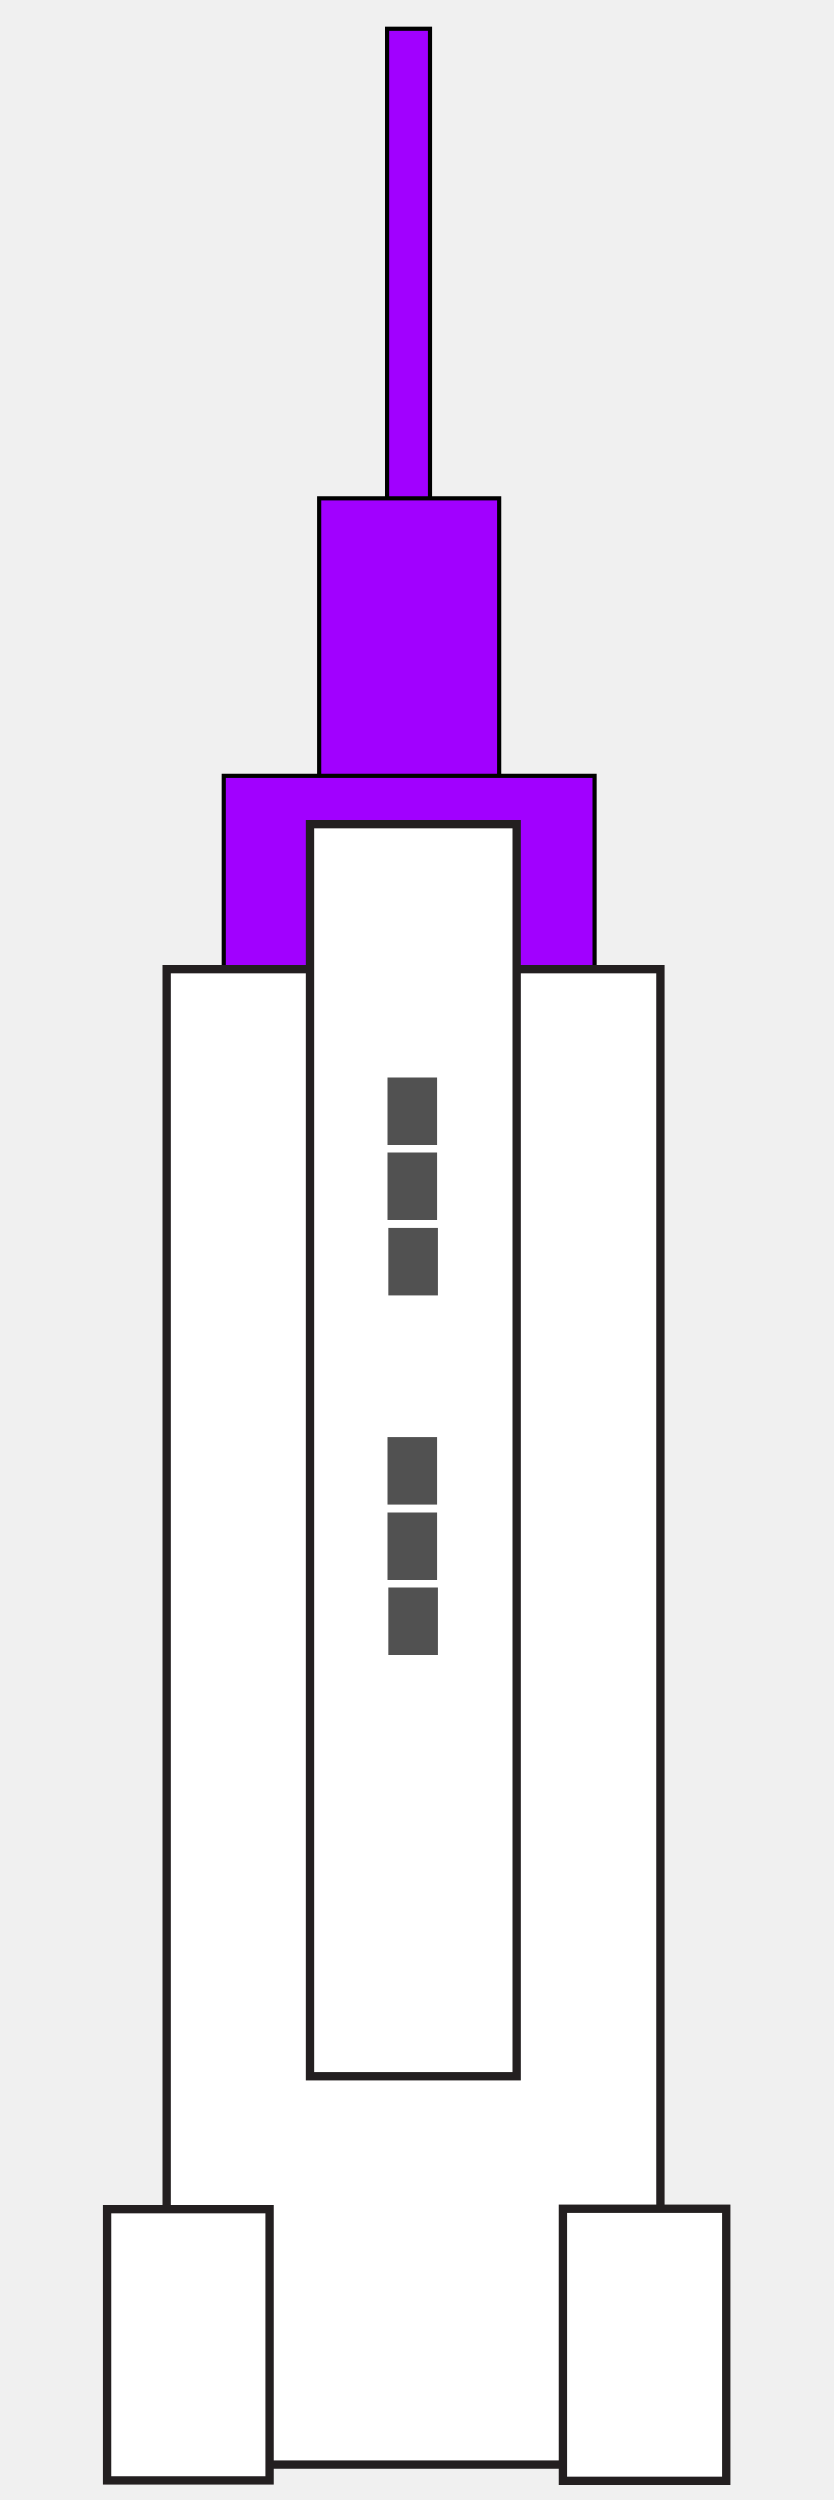
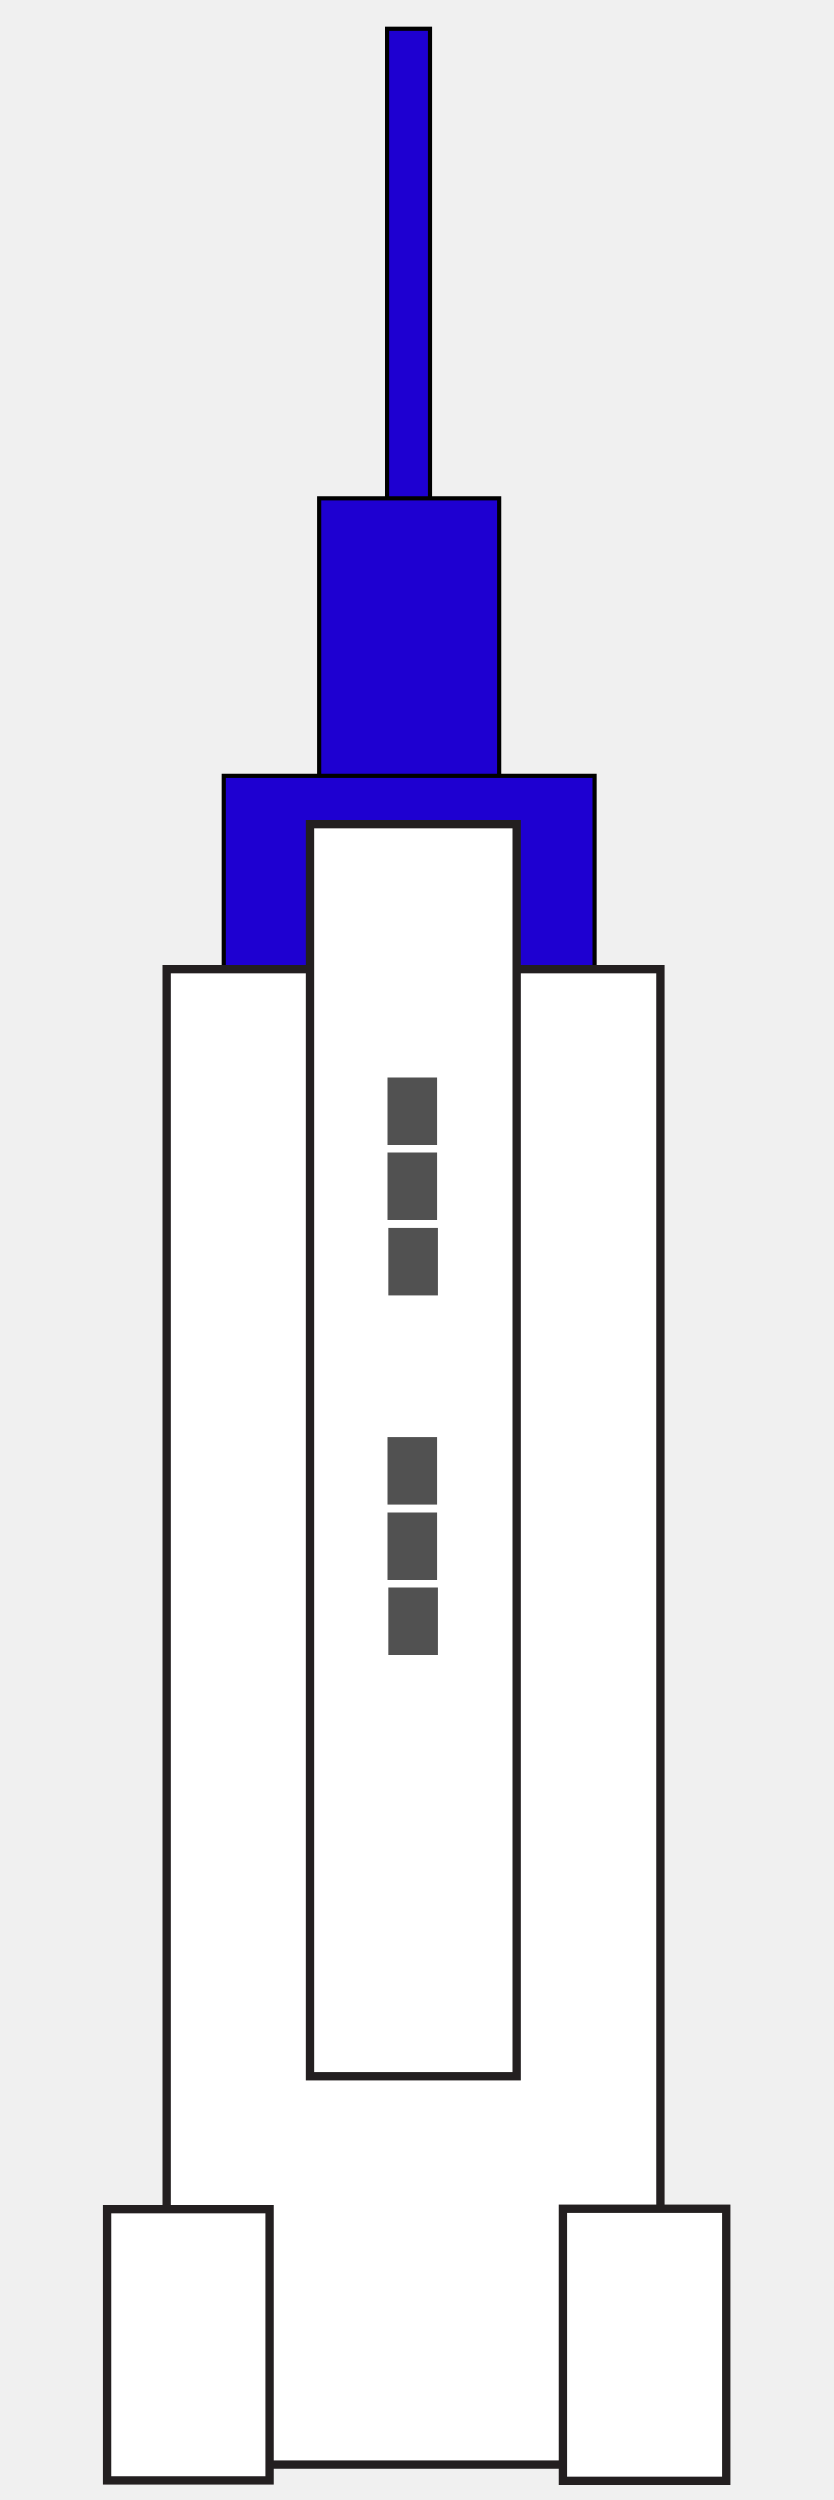
<svg xmlns="http://www.w3.org/2000/svg" version="1.1" id="Layer_1" x="0px" y="0px" viewBox="0 0 200 600" style="enable-background:new 0 0 200 600;" xml:space="preserve">
  <style type="text/css">
- 	.st0{fill:#A100FF;stroke:#000000;stroke-miterlimit:10;}
+ 	.st0{fill:#1E00D1;stroke:#000000;stroke-miterlimit:10;}
	.st1{fill:#FFFFFF;stroke:#231F20;stroke-width:2;stroke-miterlimit:10;}
	.st2{fill:#515151;}
</style>
  <rect x="92.9" y="6.9" class="st0" width="10.3" height="584.5" />
  <rect x="76.6" y="119.6" class="st0" width="43.2" height="471.8" />
  <rect x="53.7" y="186.2" class="st0" width="89" height="405.2" />
  <rect x="40" y="232.6" class="st1" width="118.5" height="358.9" />
  <rect x="74.4" y="197.8" class="st1" width="49.6" height="300.5" />
  <rect x="25.7" y="530.2" class="st1" width="39" height="65.1" />
  <rect x="135.1" y="530.1" class="st1" width="39.2" height="65.3" />
  <rect x="93" y="258.6" class="st2" width="11.9" height="16.2" />
  <rect x="93" y="276.6" class="st2" width="11.9" height="16.2" />
  <rect x="93.2" y="294.7" class="st2" width="11.9" height="16.2" />
  <rect x="93" y="344.9" class="st2" width="11.9" height="16.2" />
  <rect x="93" y="363" class="st2" width="11.9" height="16.2" />
  <rect x="93.2" y="381" class="st2" width="11.9" height="16.2" />
</svg>
